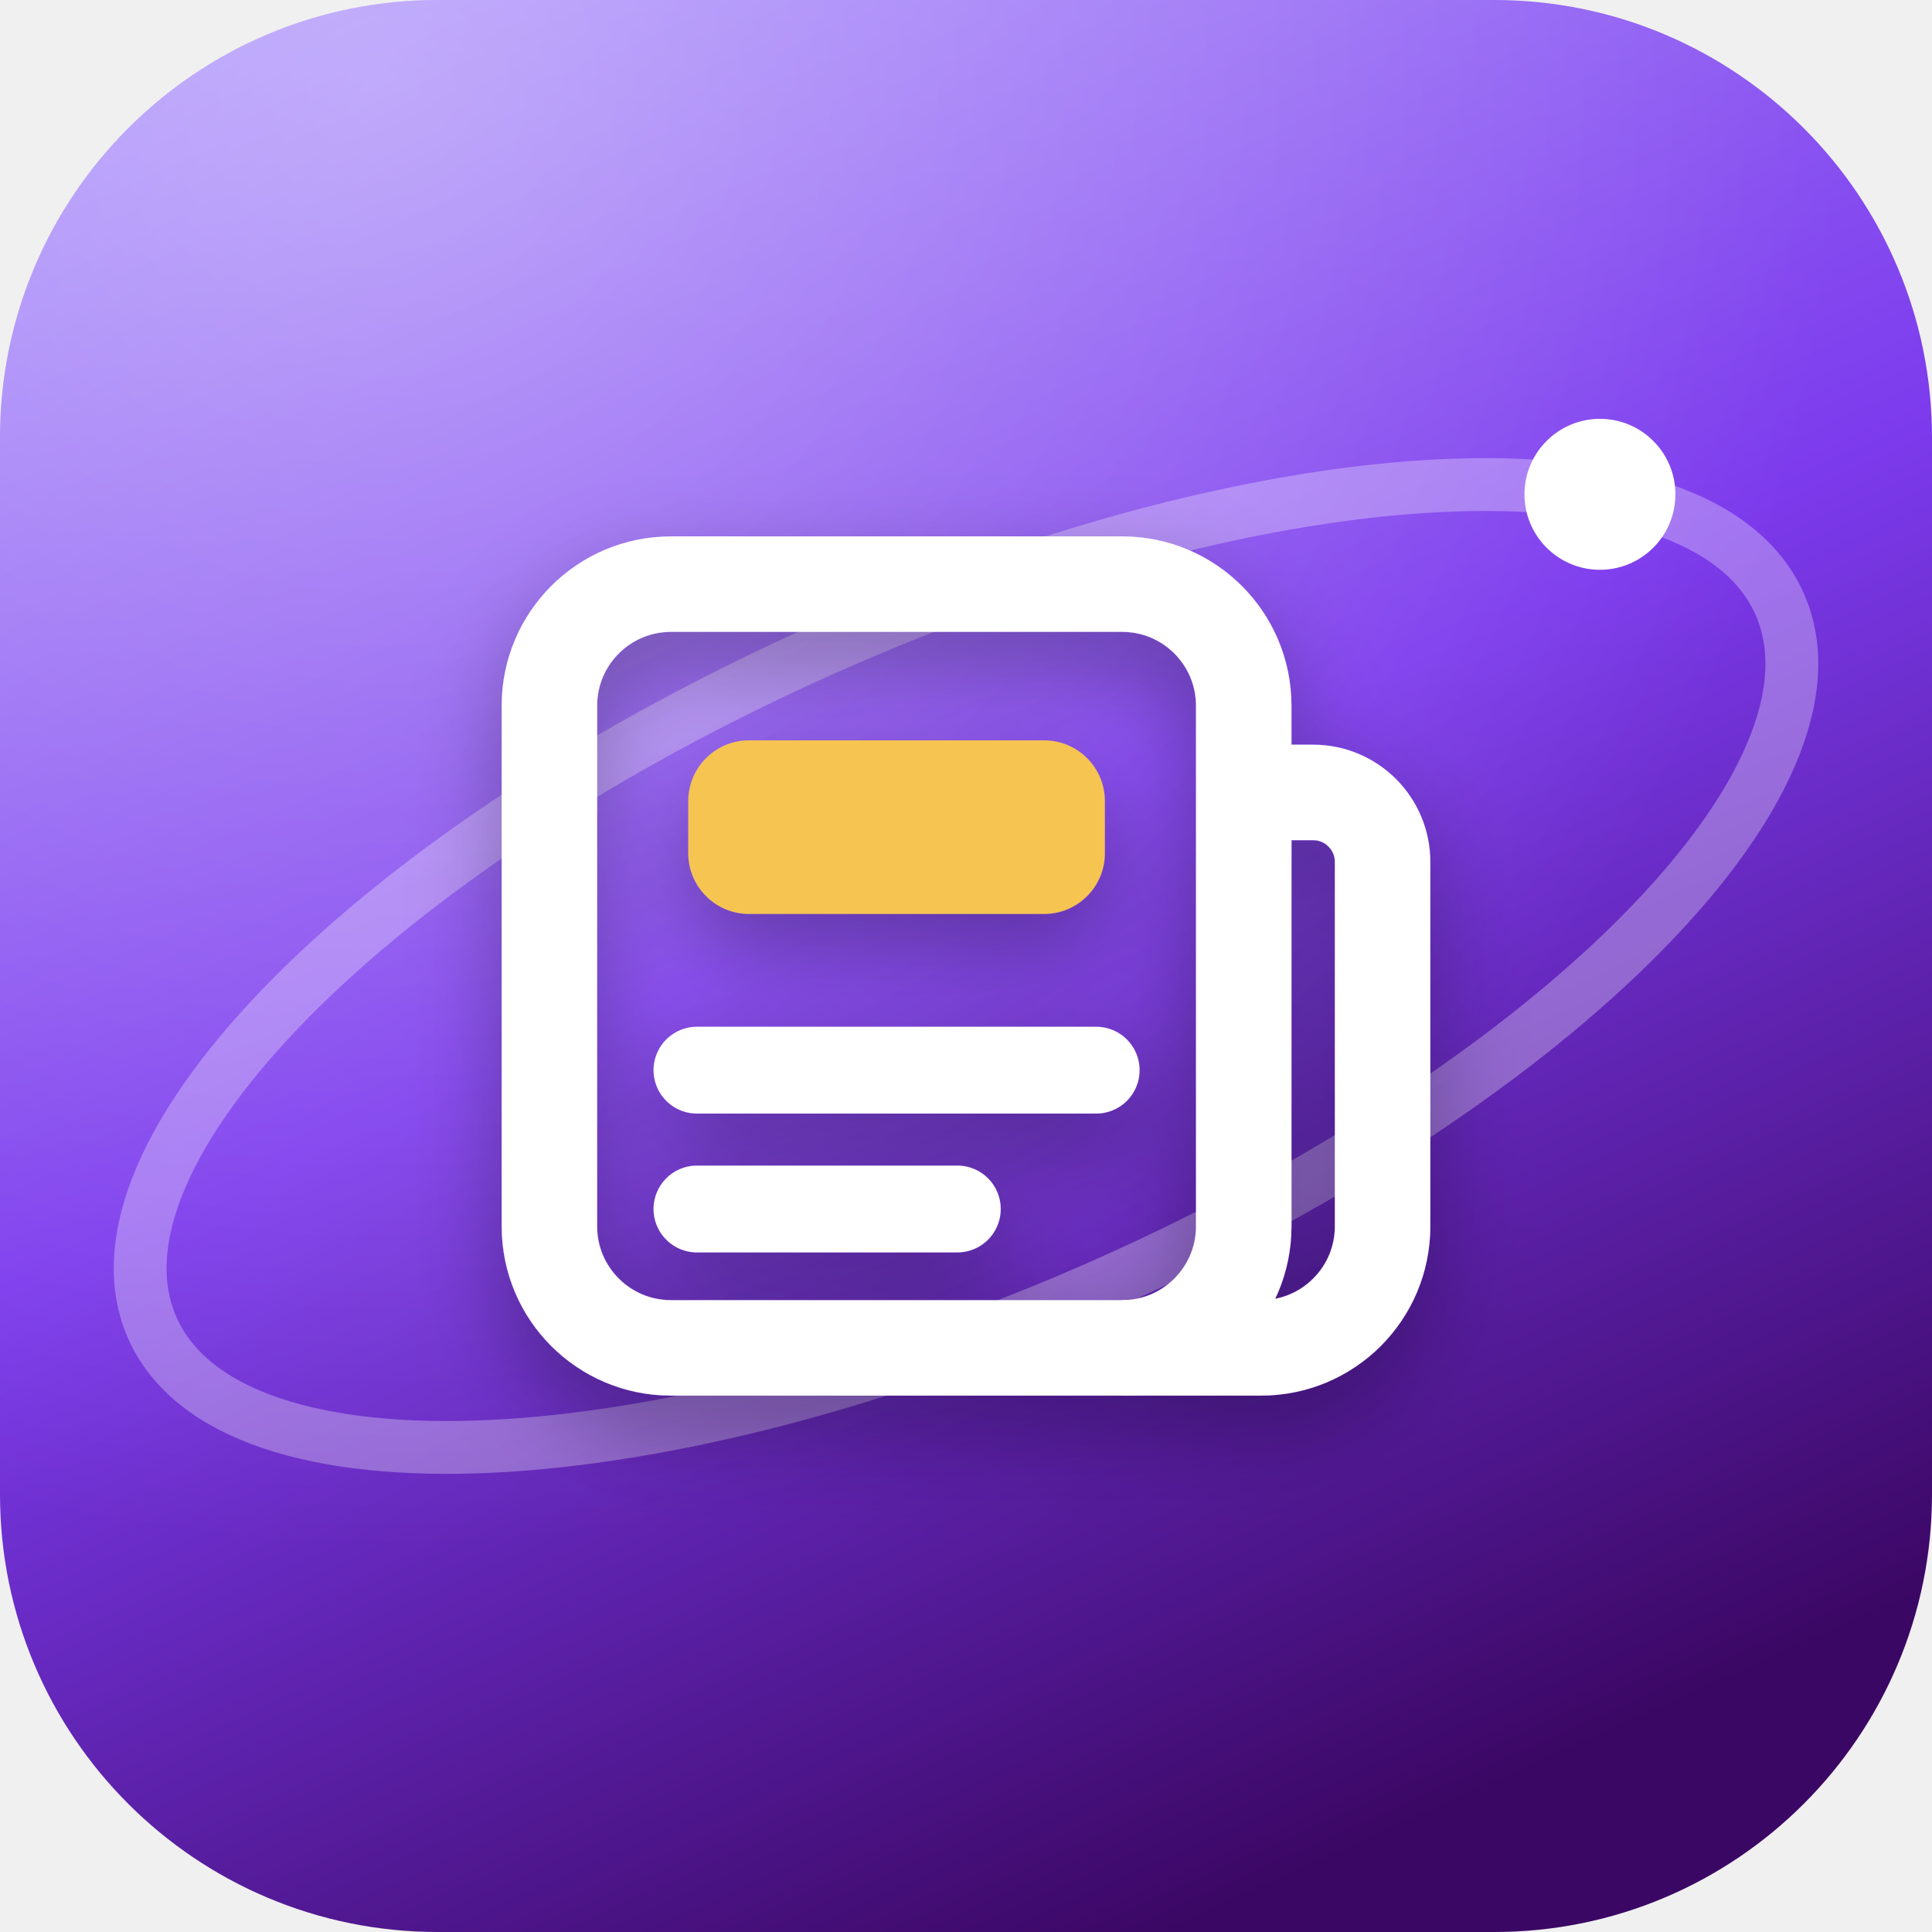
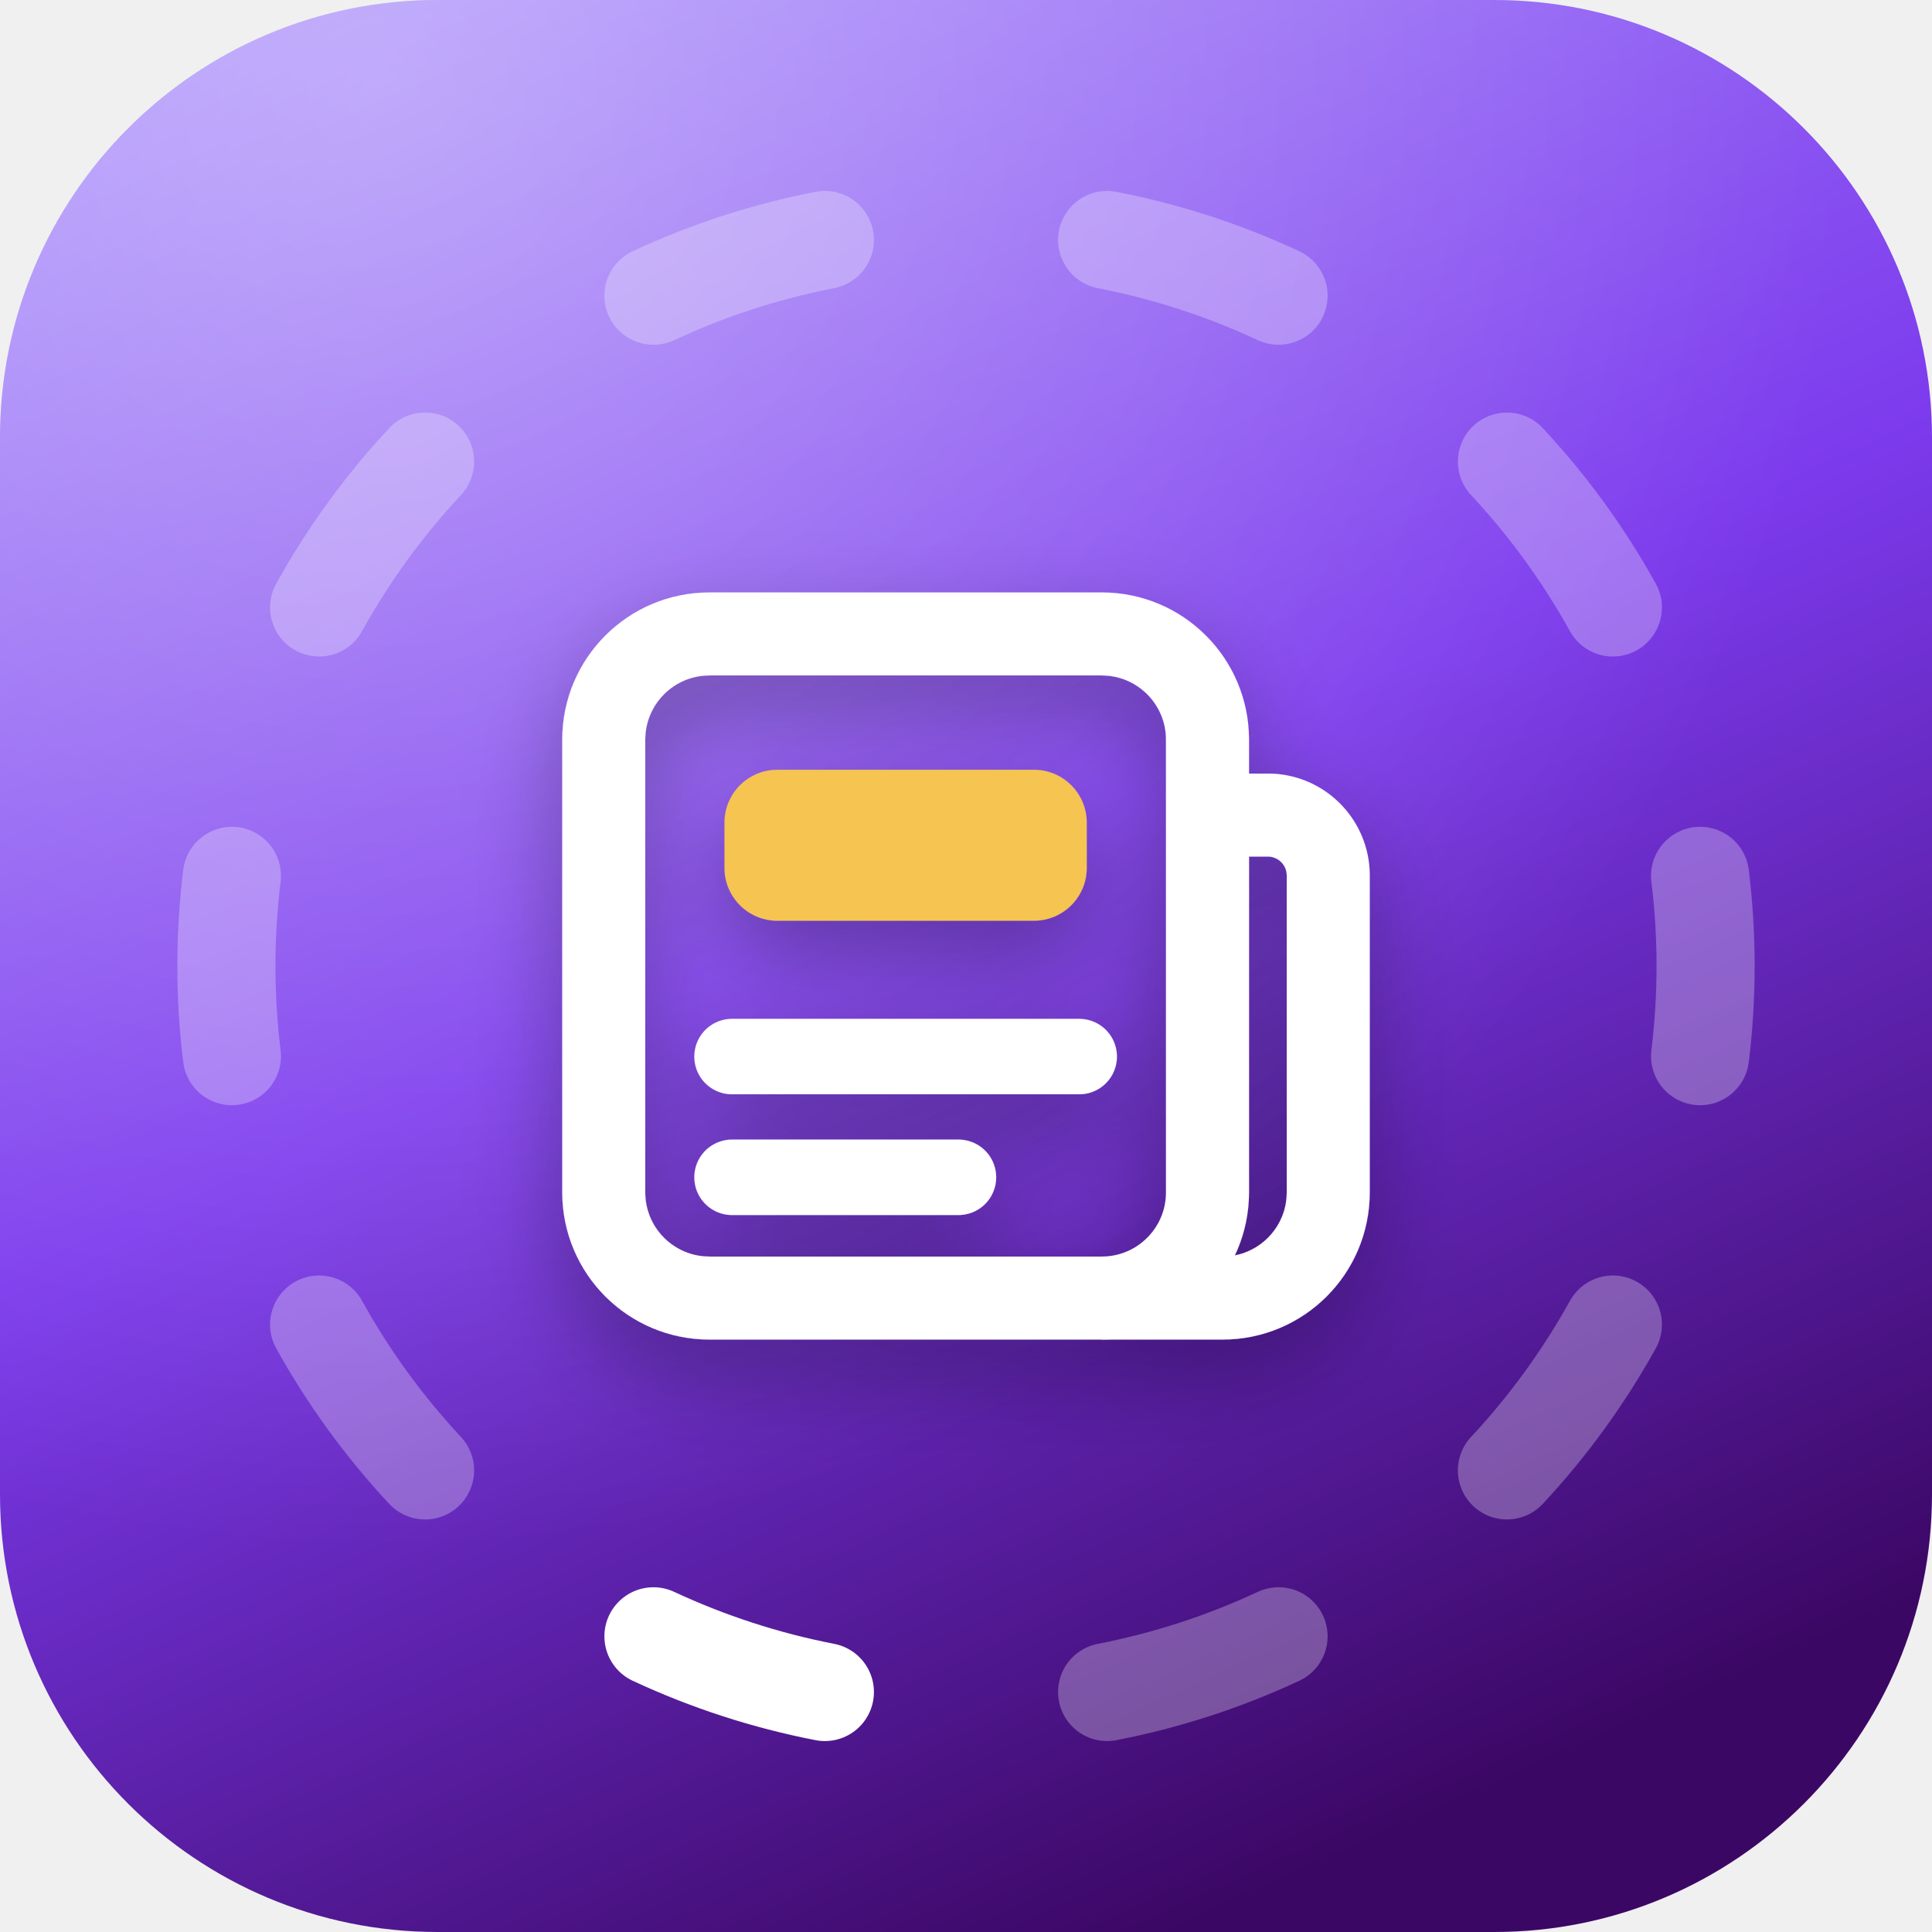
<svg xmlns="http://www.w3.org/2000/svg" viewBox="0 0 512 512" width="512" height="512">
  <defs>
    <linearGradient id="news-bg" x1="0.15" y1="0" x2="0.6" y2="1">
      <stop offset="0" stop-color="#a78bfa" />
      <stop offset="0.5" stop-color="#7c3aed" />
      <stop offset="1" stop-color="#3b0764" />
    </linearGradient>
    <radialGradient id="news-hl" cx="0.2" cy="0.05" r="0.75">
      <stop offset="0" stop-color="#fff" stop-opacity="0.32" />
      <stop offset="1" stop-color="#fff" stop-opacity="0" />
    </radialGradient>
    <filter id="news-sh" filterUnits="userSpaceOnUse" x="0" y="0" width="512" height="512">
      <feDropShadow dx="0" dy="10" stdDeviation="12" flood-color="#000" flood-opacity="0.3" />
    </filter>
  </defs>
  <rect width="512" height="512" rx="116" fill="url(#news-bg)" />
  <rect width="512" height="512" rx="116" fill="url(#news-hl)" />
  <g transform="translate(0 0) scale(1)">
-     <ellipse cx="256" cy="256" rx="236" ry="92" transform="rotate(-24 256 256)" fill="none" stroke="#fff" stroke-opacity="0.3" stroke-width="14" />
-     <circle cx="424" cy="131" r="20" fill="#fff" />
+     <path d="M293.40 63.60 A196 196 0 0 1 338.83 78.36" fill="none" stroke="#fff" stroke-opacity="0.28" stroke-width="26" stroke-linecap="round" />
+     <path d="M399.35 122.33 A196 196 0 0 1 427.43 160.98" fill="none" stroke="#fff" stroke-opacity="0.28" stroke-width="26" stroke-linecap="round" />
+     <path d="M450.54 232.11 A196 196 0 0 1 450.54 279.89" fill="none" stroke="#fff" stroke-opacity="0.28" stroke-width="26" stroke-linecap="round" />
+     <path d="M427.43 351.02 A196 196 0 0 1 399.35 389.67" fill="none" stroke="#fff" stroke-opacity="0.28" stroke-width="26" stroke-linecap="round" />
+     <path d="M338.83 433.64 A196 196 0 0 1 293.40 448.40" fill="none" stroke="#fff" stroke-opacity="0.28" stroke-width="26" stroke-linecap="round" />
+     <path d="M218.60 448.40 A196 196 0 0 1 173.17 433.64" fill="none" stroke="#fff" stroke-opacity="1" stroke-width="26" stroke-linecap="round" />
+     <path d="M112.65 389.67 A196 196 0 0 1 84.57 351.02" fill="none" stroke="#fff" stroke-opacity="0.28" stroke-width="26" stroke-linecap="round" />
+     <path d="M61.46 279.89 A196 196 0 0 1 61.46 232.11" fill="none" stroke="#fff" stroke-opacity="0.28" stroke-width="26" stroke-linecap="round" />
+     <path d="M84.57 160.98 A196 196 0 0 1 112.65 122.33" fill="none" stroke="#fff" stroke-opacity="0.28" stroke-width="26" stroke-linecap="round" />
+     <path d="M173.17 78.36 A196 196 0 0 1 218.60 63.60" fill="none" stroke="#fff" stroke-opacity="0.28" stroke-width="26" stroke-linecap="round" />
    <g filter="url(#news-sh)">
-       <g transform="translate(108.8 108.8) scale(2.3)">
+       <g transform="translate(128 128) scale(2)">
        <rect x="16" y="20" width="80" height="88" rx="14" fill="none" stroke="#fff" stroke-width="11" />
        <path d="M96 44 H104 A8 8 0 0 1 112 52 V94 A14 14 0 0 1 98 108 H82" fill="none" stroke="#fff" stroke-width="11" stroke-linejoin="round" />
        <rect x="32" y="38" width="48" height="20" rx="7" fill="#f5c451" />
        <path d="M33 76 H79 M33 92 H63" stroke="#fff" stroke-width="10" stroke-linecap="round" />
      </g>
    </g>
  </g>
</svg>
